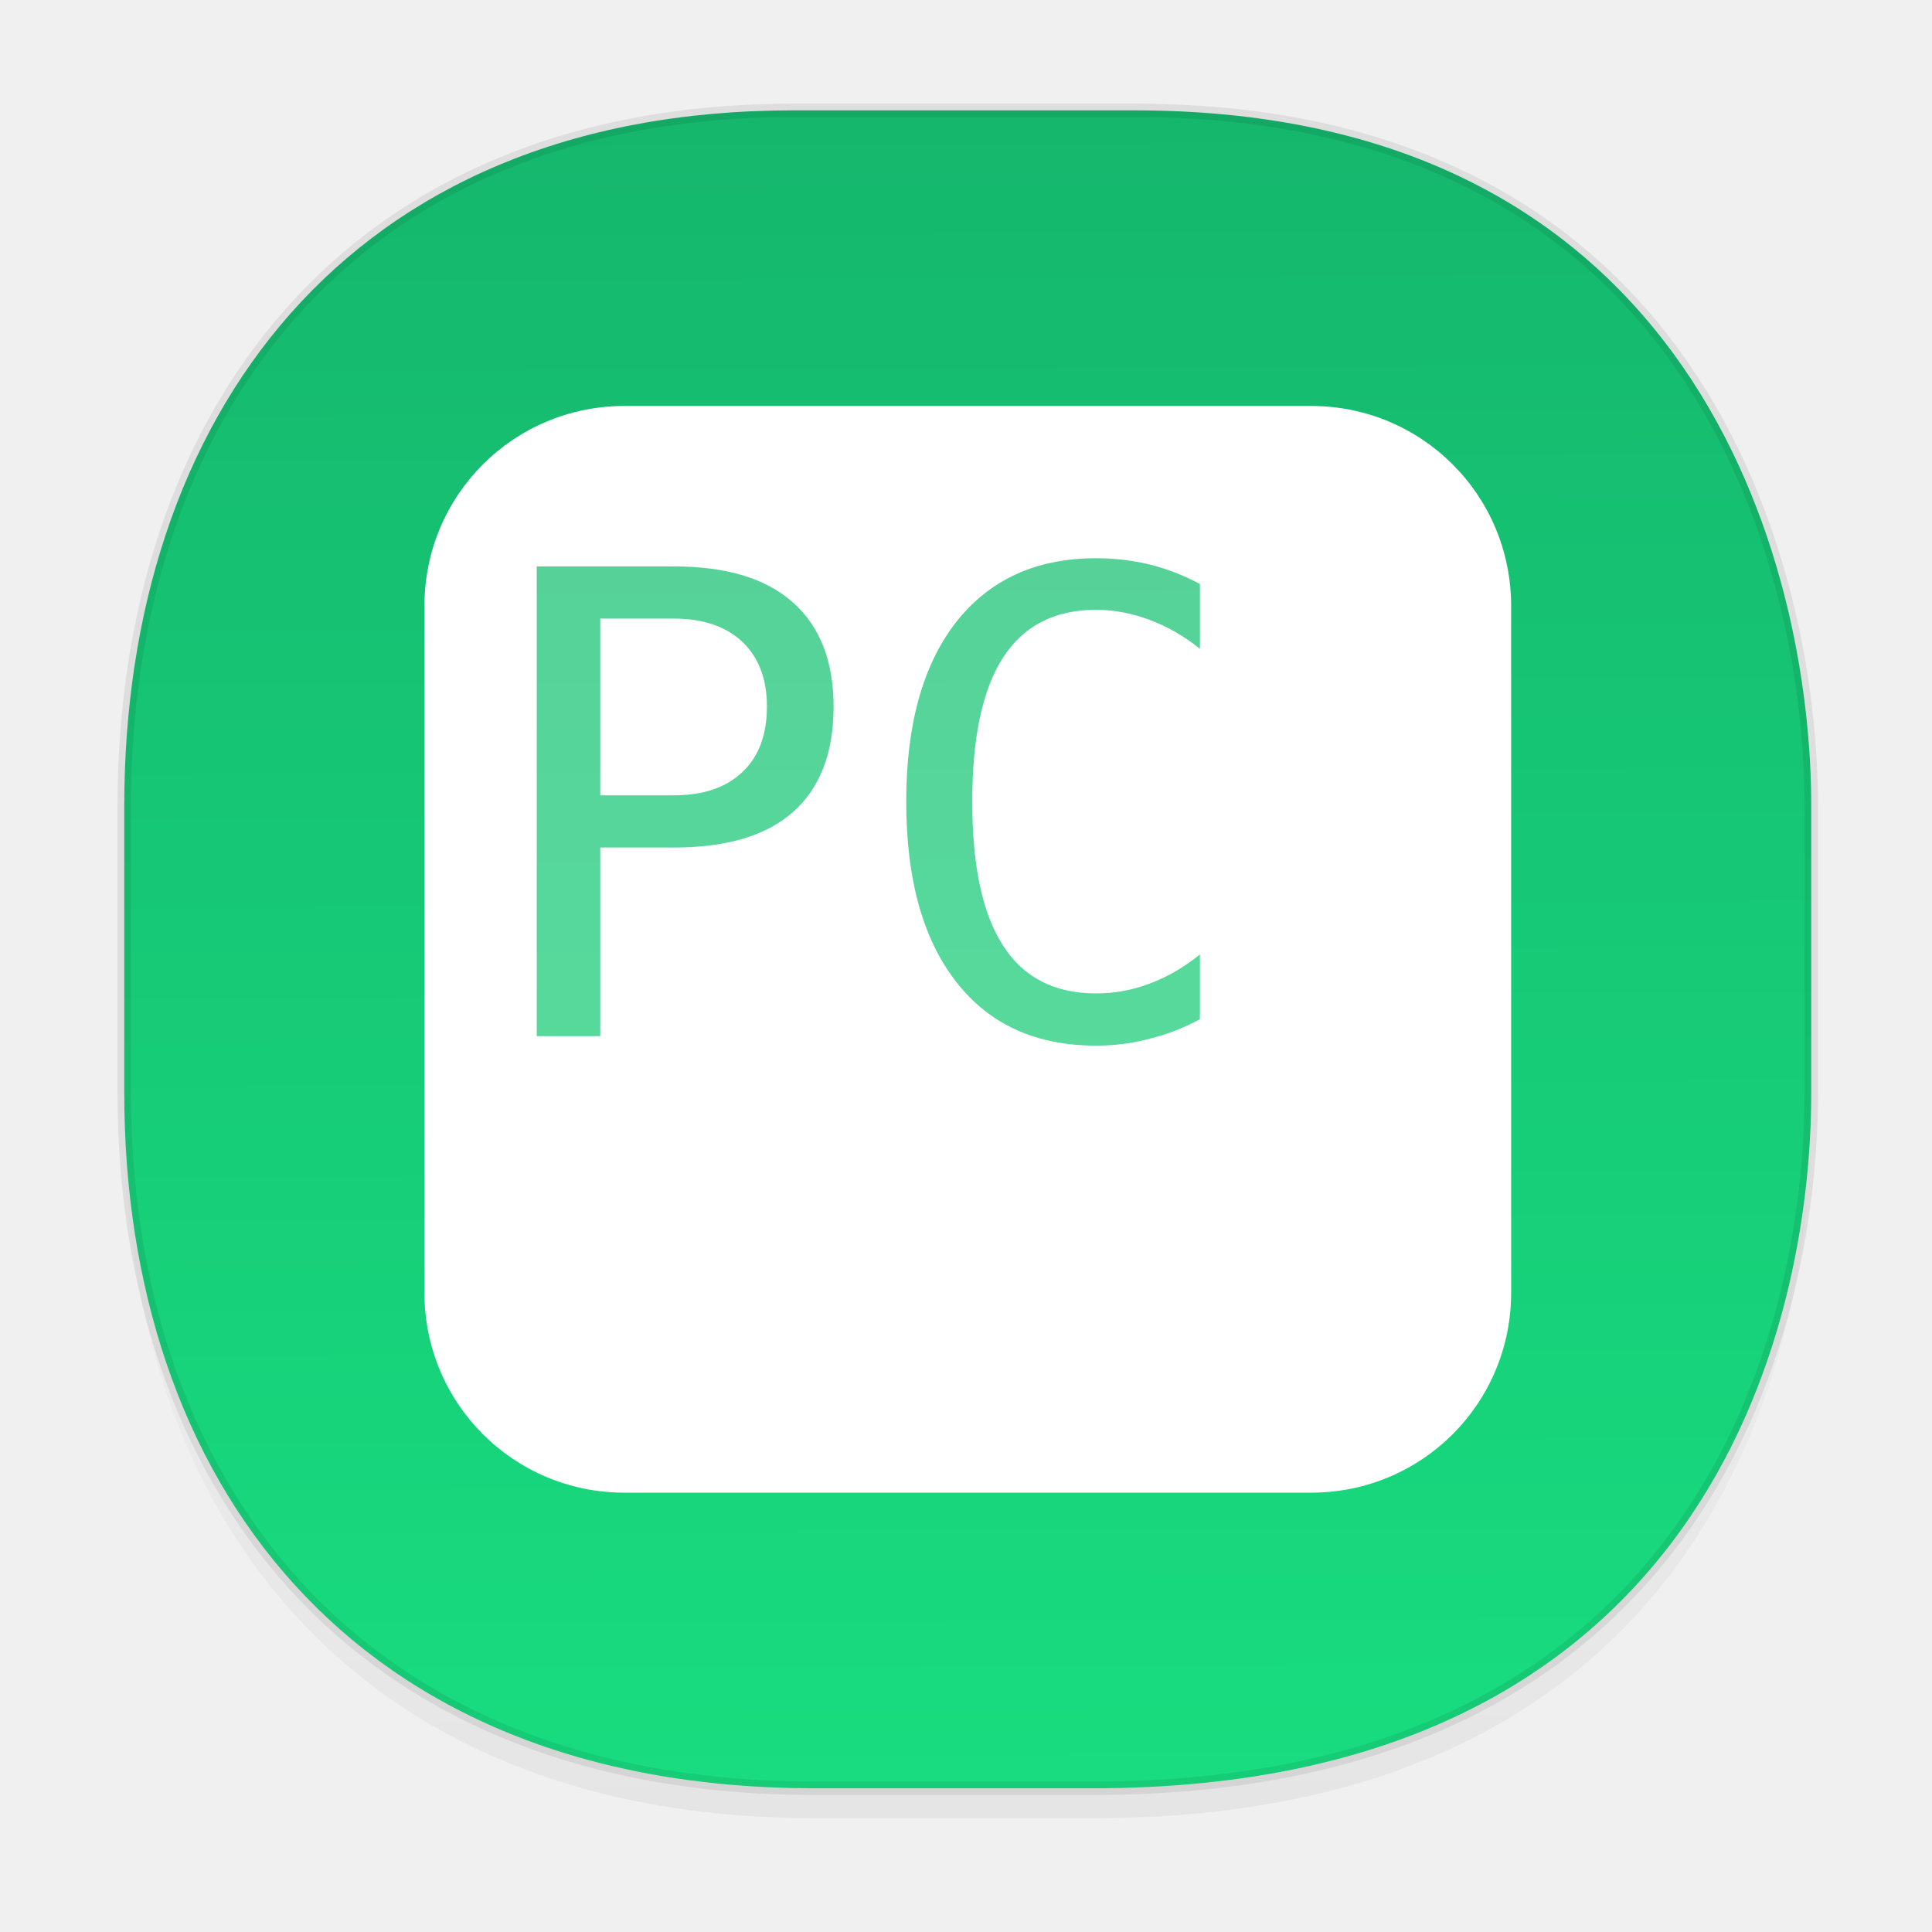
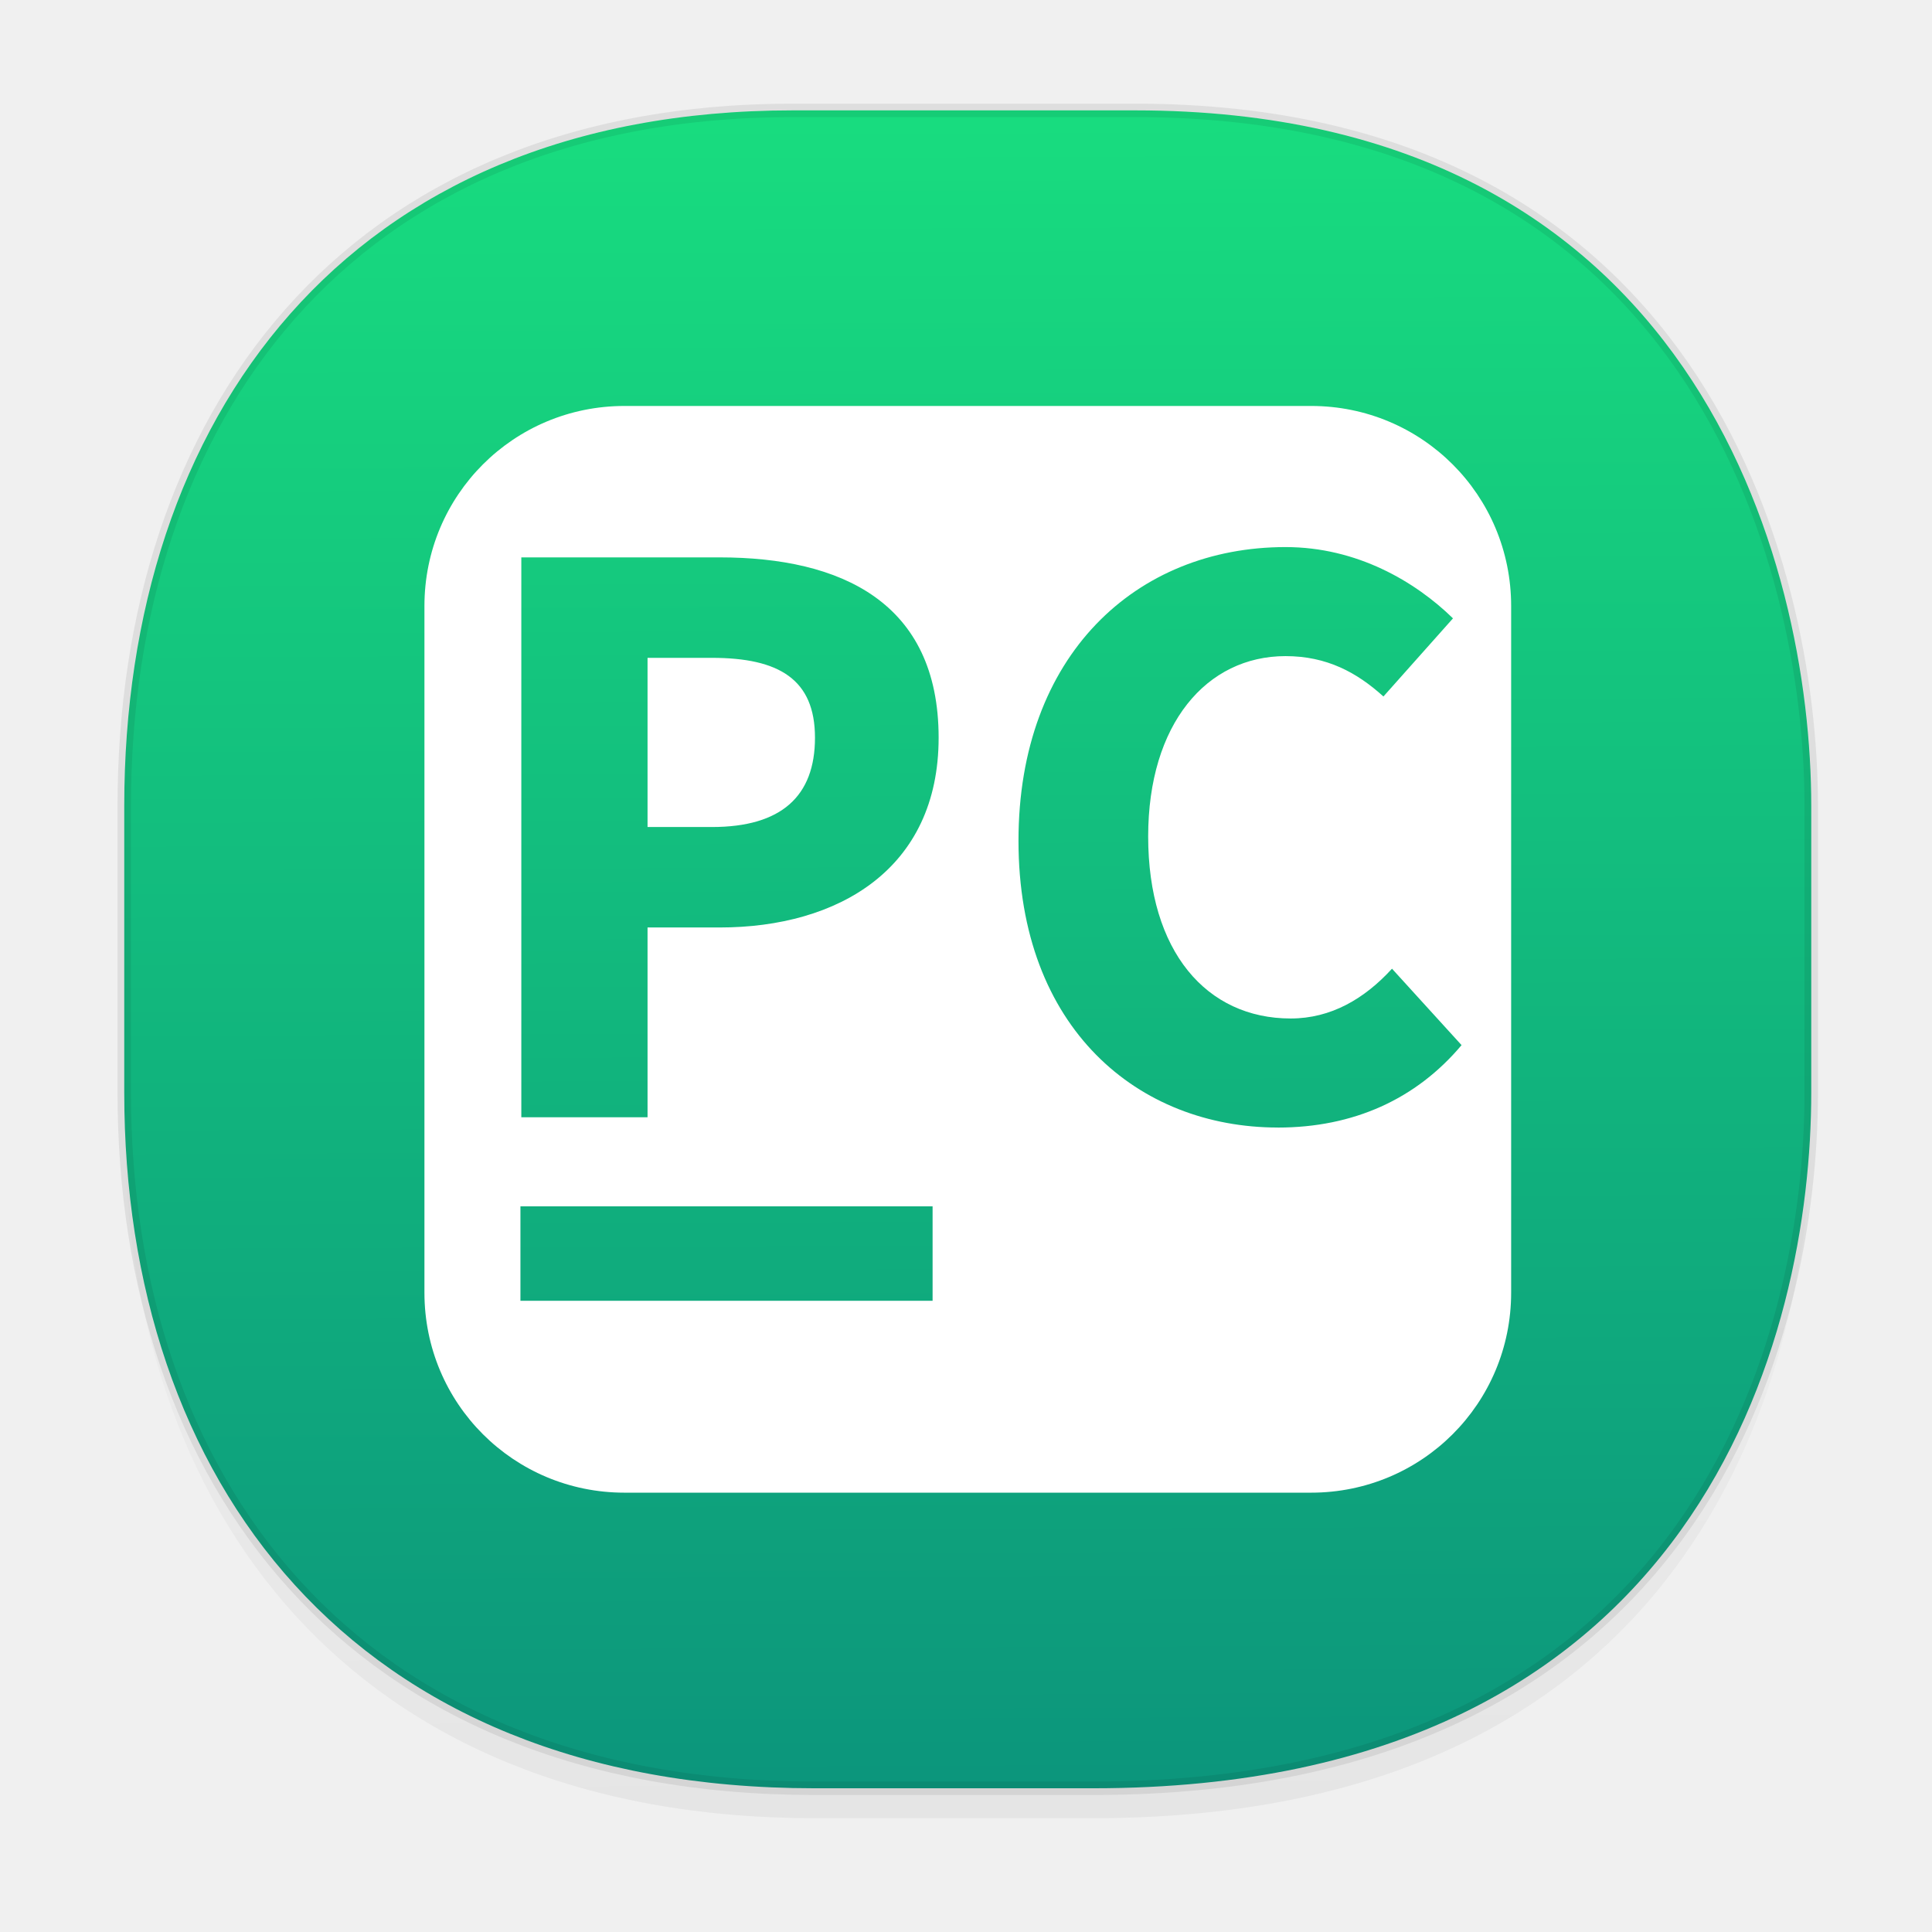
<svg xmlns="http://www.w3.org/2000/svg" xmlns:xlink="http://www.w3.org/1999/xlink" width="48" height="48" version="1.1" id="svg38">
  <defs id="defs22">
    <linearGradient id="linearGradient1203">
-       <stop style="stop-color:#15b76d;stop-opacity:1" offset="0" id="stop1199" />
-       <stop style="stop-color:#18dc7f;stop-opacity:1" offset="1" id="stop1201" />
+       <stop style="stop-color:#18dc7f;stop-opacity:1" offset="0" id="stop1199" />
+       <stop style="stop-color:#0c967c;stop-opacity:1" offset="1" id="stop1201" />
    </linearGradient>
    <linearGradient id="linearGradient4488">
      <stop id="stop4490" style="stop-color:#000000;stop-opacity:0.047" offset="0" />
      <stop id="stop4492" style="stop-color:#000000;stop-opacity:0" offset="1" />
    </linearGradient>
    <linearGradient id="linearGradient4154">
      <stop offset="0" style="stop-color:#000000;stop-opacity:1" id="stop2" />
      <stop offset="1" style="stop-color:#000000;stop-opacity:0" id="stop4" />
    </linearGradient>
    <linearGradient id="linearGradient4192">
      <stop style="stop-color:#272b2d;stop-opacity:1" offset="0" id="stop7" />
      <stop style="stop-color:#33393e;stop-opacity:1" offset="1" id="stop9" />
    </linearGradient>
    <linearGradient id="linearGradient4140">
      <stop style="stop-color:#279646;stop-opacity:1" offset="0" id="stop12" />
      <stop style="stop-color:#76ff68;stop-opacity:1" offset="1" id="stop14" />
    </linearGradient>
    <linearGradient xlink:href="#linearGradient4140" id="linearGradient4146" x1="24.705" y1="43.939" x2="25.061" y2="4.405" gradientUnits="userSpaceOnUse" gradientTransform="translate(-51.05085)" />
    <linearGradient xlink:href="#linearGradient4192" id="linearGradient4166" x1="31" y1="34" x2="31" y2="24" gradientUnits="userSpaceOnUse" />
    <linearGradient xlink:href="#linearGradient4192" id="linearGradient4168" x1="18" y1="34" x2="18" y2="24" gradientUnits="userSpaceOnUse" />
    <linearGradient xlink:href="#linearGradient4154" id="linearGradient4182" x1="13" y1="24" x2="30" y2="41" gradientUnits="userSpaceOnUse" />
    <linearGradient xlink:href="#linearGradient4154" id="linearGradient4190" x1="29" y1="26" x2="36" y2="33" gradientUnits="userSpaceOnUse" />
    <style id="style4511">.cls-1{fill:#8e8e8e;}.cls-2{fill:none;stroke:#8e8e8e;stroke-linecap:square;stroke-miterlimit:10;}</style>
    <linearGradient gradientUnits="userSpaceOnUse" x2="13" y2="4" x1="43" y1="40" id="a">
      <stop id="stop2-36753" stop-color="#f27935" />
      <stop id="stop4-562" stop-color="#f2784b" offset="1" />
    </linearGradient>
    <linearGradient gradientUnits="userSpaceOnUse" x2="38" y2="41" x1="24.13" y1="27.13" id="b">
      <stop id="stop7-912" stop-color="#292c2f" />
      <stop id="stop9-70" stop-opacity="0" offset="1" />
    </linearGradient>
    <linearGradient id="a-36753" y1="527.8" y2="504.8" gradientUnits="userSpaceOnUse" x2="0" gradientTransform="translate(-384.57 504.56)">
      <stop stop-color="#ffffff" id="stop2-56" />
      <stop offset="1" stop-color="#ffffff" stop-opacity="0" id="stop4-29" />
    </linearGradient>
    <linearGradient id="b-1" y1="4" x1="8" y2="18" gradientUnits="userSpaceOnUse" x2="22" gradientTransform="translate(-3.050848,1008.631)">
      <stop stop-color="#292c2f" id="stop7-27" />
      <stop offset="1" stop-opacity="0" id="stop9-0" />
    </linearGradient>
    <linearGradient id="c" y1="520.8" y2="503.8" gradientUnits="userSpaceOnUse" x2="0" gradientTransform="translate(-384.57 504.56)">
      <stop stop-color="#197cf1" id="stop12-936" />
      <stop offset="1" stop-color="#20bcfa" id="stop14-06" />
    </linearGradient>
    <linearGradient id="d" y1="1050.34" y2="1038.36" gradientUnits="userSpaceOnUse" x2="0" gradientTransform="matrix(-2.83522 0 0 2.83875 47.655-1933.28)">
      <stop stop-color="#c61423" id="stop17" />
      <stop offset="1" stop-color="#dc2b41" id="stop19" />
    </linearGradient>
    <linearGradient id="e" y1="543.8" y2="503.8" gradientUnits="userSpaceOnUse" x2="0" gradientTransform="matrix(1.125 0 0 1-435.64 504.56)">
      <stop stop-color="#1d1e1e" id="stop22" />
      <stop offset="1" stop-color="#44484c" id="stop24" />
    </linearGradient>
    <linearGradient gradientTransform="translate(8,-1)" x2="28.614" gradientUnits="userSpaceOnUse" y2="24.614" x1="8" y1="4" id="b-3">
      <stop id="stop7-6" stop-color="#292c2f" />
      <stop id="stop9-7" stop-opacity="0" offset="1" />
    </linearGradient>
    <linearGradient id="d-5" y1="1050.34" y2="1038.36" gradientUnits="userSpaceOnUse" x2="0" gradientTransform="matrix(-2.83522,0,0,2.83875,-0.430476,-1931.599)">
      <stop stop-color="#c61423" id="stop17-3" />
      <stop offset="1" stop-color="#dc2b41" id="stop19-5" />
    </linearGradient>
    <linearGradient id="d-2" y1="1050.34" y2="1038.36" gradientUnits="userSpaceOnUse" x2="0" gradientTransform="matrix(-1.087984,0,0,1.089339,-14.25708,-100.3922)">
      <stop stop-color="#c61423" id="stop17-9" />
      <stop offset="1" stop-color="#dc2b41" id="stop19-1" />
    </linearGradient>
    <linearGradient id="c-29" y1="523.8" x1="403.57" y2="536.8" x2="416.57" gradientUnits="userSpaceOnUse" gradientTransform="translate(-335.6547,-499.8)">
      <stop stop-color="#292c2f" id="stop2-1" />
      <stop offset="1" stop-opacity="0" id="stop4-2" />
    </linearGradient>
    <linearGradient xlink:href="#b-2" id="linearGradient4189" x1="14.369" y1="22.522" x2="26.522" y2="22.522" gradientUnits="userSpaceOnUse" />
    <linearGradient x1="428.816" gradientTransform="translate(-384.57,-499.8)" gradientUnits="userSpaceOnUse" x2="388.865" y2="499.679" y1="547.634" id="a-8">
      <stop stop-color="#2a2c2f" id="stop8" />
      <stop stop-color="#536161" offset="1" id="stop10" />
    </linearGradient>
    <linearGradient x1="36" gradientUnits="userSpaceOnUse" x2="14" y2="12" y1="44" id="b-2">
      <stop style="stop-color:#bfc9c9;stop-opacity:1" stop-color="#536161" id="stop13" />
      <stop style="stop-color:#fbfbfb;stop-opacity:1" stop-color="#f4f5f5" offset="1" id="stop15" />
    </linearGradient>
    <linearGradient xlink:href="#a-8" id="linearGradient4424" x1="25" y1="44" x2="25" y2="4" gradientUnits="userSpaceOnUse" gradientTransform="translate(48.91525)" />
    <linearGradient xlink:href="#b-2" id="linearGradient4428" gradientUnits="userSpaceOnUse" x1="31.586" y1="36.345" x2="1.203" y2="6.723" />
    <style id="style4511-26">.cls-1{fill:#8e8e8e;}.cls-2{fill:none;stroke:#8e8e8e;stroke-linecap:square;stroke-miterlimit:10;}</style>
    <linearGradient id="linearGradient3235">
      <stop id="stop3237" offset="0" style="stop-color:#fce94f;stop-opacity:1" />
      <stop style="stop-color:#fce94f;stop-opacity:1" offset="0.5" id="stop3239" />
      <stop id="stop3241" offset="0.75" style="stop-color:#edd400;stop-opacity:1" />
      <stop id="stop3243" offset="1" style="stop-color:#c4a000;stop-opacity:1" />
    </linearGradient>
    <linearGradient id="linearGradient19744">
      <stop id="stop19746" offset="0" style="stop-color:#ffffff;stop-opacity:1;" />
      <stop style="stop-color:#edd400;stop-opacity:1" offset="0.749" id="stop19748" />
      <stop id="stop19750" offset="1" style="stop-color:#ffffff;stop-opacity:1;" />
    </linearGradient>
    <linearGradient id="linearGradient14664">
      <stop style="stop-color:#ffffff;stop-opacity:1;" offset="0" id="stop14666" />
      <stop style="stop-color:#eeeeec;stop-opacity:1" offset="1" id="stop14668" />
    </linearGradient>
    <linearGradient id="linearGradient12294">
      <stop id="stop12296" offset="0" style="stop-color:#fef8c4;stop-opacity:1" />
      <stop id="stop12298" offset="1" style="stop-color:#edd400;stop-opacity:1" />
    </linearGradient>
    <linearGradient id="linearGradient8285">
      <stop style="stop-color:#ff6c6c;stop-opacity:1;" offset="0" id="stop8287" />
      <stop style="stop-color:#cc0000;stop-opacity:1;" offset="1" id="stop8289" />
    </linearGradient>
    <linearGradient id="linearGradient3570">
      <stop style="stop-color:#ffffff;stop-opacity:1;" offset="0" id="stop3572" />
      <stop style="stop-color:#fce94f;stop-opacity:1;" offset="1" id="stop3574" />
    </linearGradient>
    <linearGradient id="linearGradient2188">
      <stop style="stop-color:#c4a000;stop-opacity:1" offset="0" id="stop2190" />
      <stop id="stop3626" offset="0.206" style="stop-color:#edd400;stop-opacity:1" />
      <stop id="stop2848" offset="0.5" style="stop-color:#fce94f;stop-opacity:1" />
      <stop style="stop-color:#edd400;stop-opacity:1" offset="0.75" id="stop2850" />
      <stop style="stop-color:#c4a000;stop-opacity:1" offset="1" id="stop2192" />
    </linearGradient>
    <linearGradient x2="11.786" gradientUnits="userSpaceOnUse" y2="11.998" x1="34.5" y1="32.998" id="a-70">
      <stop id="stop2-3675" stop-color="#dd1627" />
      <stop id="stop4-35" stop-color="#df3e52" offset="1" />
    </linearGradient>
    <linearGradient gradientTransform="translate(-52)" gradientUnits="userSpaceOnUse" x2="73.03" y2="35.663" x1="46.23" y1="10.38" id="b-367">
      <stop id="stop7-5" stop-opacity=".731" stop-color="#f8bac0" />
      <stop id="stop9-3" stop-opacity="0" stop-color="#f8bac0" offset="1" />
    </linearGradient>
    <path d="m.735 43.06l23.265-42.35 23.09 42.31c0 0-2.212-.155-5.272-.291-2.851-.127-1.794.114-8.278-1.089-4.911-.91-8.522-2.865-15.253-2.727-7.453.153-17.549 4.149-17.549 4.149" id="c-62" />
    <linearGradient id="a-367535" y1="543.8" y2="503.8" x2="0" gradientUnits="userSpaceOnUse" gradientTransform="matrix(1.125 0 0 1-51.07 0)">
      <stop stop-color="#2a2c2f" id="stop2-62" />
      <stop offset="1" stop-color="#424649" id="stop4-91" />
    </linearGradient>
    <linearGradient id="b-27" y1="540.92" y2="522.55" x2="0" gradientUnits="userSpaceOnUse" gradientTransform="matrix(1 0 0 1.14286 0-77.4)">
      <stop stop-color="#197cf1" id="stop7-0" />
      <stop offset="1" stop-color="#05a0eb" id="stop9-93" />
    </linearGradient>
    <linearGradient id="c-6" y1="542.8" y2="533.8" gradientUnits="userSpaceOnUse" x2="0" gradientTransform="translate(0-28)">
      <stop stop-color="#bcb4a1" id="stop12-93" />
      <stop offset="1" stop-color="#c5bfad" id="stop14-6" />
    </linearGradient>
    <linearGradient id="d-06" y1="540.8" y2="531.8" gradientUnits="userSpaceOnUse" x2="0">
      <stop stop-color="#1e1f21" id="stop17-2" />
      <stop offset="1" stop-color="#242628" id="stop19-61" />
    </linearGradient>
    <linearGradient xlink:href="#d-06" id="e-8" y1="528.8" y2="519.8" gradientUnits="userSpaceOnUse" x2="0" />
    <linearGradient id="f" y1="20" x1="32" y2="30" x2="42" gradientUnits="userSpaceOnUse">
      <stop stop-color="#383e51" id="stop23" />
      <stop offset="1" stop-color="#655c6f" stop-opacity="0" id="stop25" />
    </linearGradient>
    <linearGradient xlink:href="#f" id="g" y1="531.8" x1="404.57" y2="543.8" x2="416.57" gradientUnits="userSpaceOnUse" gradientTransform="translate(-384.57-499.8)" />
    <linearGradient xlink:href="#f" id="h" y1="531.8" x1="404.57" y2="543.8" gradientUnits="userSpaceOnUse" x2="416.57" gradientTransform="translate(0-12)" />
    <linearGradient xlink:href="#f" id="i" y1="531.8" x1="404.57" y2="543.8" gradientUnits="userSpaceOnUse" x2="416.57" gradientTransform="translate(-12-12)" />
    <linearGradient xlink:href="#f" id="j" y1="531.8" x1="404.57" y2="543.8" gradientUnits="userSpaceOnUse" x2="416.57" gradientTransform="translate(-12)" />
    <style id="style4511-9">.cls-1{fill:#8e8e8e;}.cls-2{fill:none;stroke:#8e8e8e;stroke-linecap:square;stroke-miterlimit:10;}</style>
    <path d="m.735 43.06l23.265-42.35 23.09 42.31c0 0-2.212-.155-5.272-.291-2.851-.127-1.794.114-8.278-1.089-4.911-.91-8.522-2.865-15.253-2.727-7.453.153-17.549 4.149-17.549 4.149" id="c-09" />
    <linearGradient id="linearGradient4222">
      <stop offset="0" style="stop-color:#0166d0;stop-opacity:1" id="stop2-35" />
      <stop offset="1" style="stop-color:#51a6ff;stop-opacity:1" id="stop4-62" />
    </linearGradient>
    <linearGradient id="linearGradient4198">
      <stop style="stop-color:#208dff;stop-opacity:1" offset="0" id="stop7-9" />
      <stop style="stop-color:#51a6ff;stop-opacity:1" offset="1" id="stop9-1" />
    </linearGradient>
    <linearGradient xlink:href="#linearGradient4222" id="linearGradient4204" x1="402.571" y1="543.798" x2="402.571" y2="519.798" gradientUnits="userSpaceOnUse" gradientTransform="matrix(0.7813559,0,0,0.7813559,-346.9312,-382.9337)" />
    <linearGradient xlink:href="#linearGradient4198" id="linearGradient4212" x1="414.571" y1="543.798" x2="414.571" y2="519.798" gradientUnits="userSpaceOnUse" gradientTransform="matrix(0.7813559,0,0,0.7813559,-346.9312,-382.9337)" />
    <linearGradient xlink:href="#linearGradient4198" id="linearGradient4220" x1="24" y1="35" x2="24" y2="4" gradientUnits="userSpaceOnUse" gradientTransform="matrix(1,0,0,0.9992445,384.5714,499.8244)" />
    <linearGradient xlink:href="#linearGradient4227" id="linearGradient4244" x1="12" y1="21" x2="29" y2="38" gradientUnits="userSpaceOnUse" />
    <linearGradient id="linearGradient4227">
      <stop offset="0" style="stop-color:#292c2f;stop-opacity:1" id="stop16" />
      <stop offset="1" style="stop-color:#000000;stop-opacity:0;" id="stop18" />
    </linearGradient>
    <linearGradient id="linearGradient4454">
      <stop id="stop7-36" offset="0" style="stop-color:#d21e1e;stop-opacity:1" />
      <stop id="stop9-75" offset="1" style="stop-color:#e05e4c;stop-opacity:1" />
    </linearGradient>
    <linearGradient gradientTransform="translate(-384.57,-499.8)" gradientUnits="userSpaceOnUse" y2="525.725" x2="391.89" y1="544.092" x1="403.421" id="linearGradient4213" xlink:href="#linearGradient4454" />
    <linearGradient id="linearGradient4472">
      <stop id="stop13-1" offset="0" style="stop-color:#ffa92d;stop-opacity:1" />
      <stop id="stop15-2" offset="1" style="stop-color:#ffc169;stop-opacity:1" />
    </linearGradient>
    <linearGradient gradientTransform="translate(-384.57,-499.8)" gradientUnits="userSpaceOnUse" y2="505.319" x2="391.154" y1="523.203" x1="401.296" id="linearGradient4235" xlink:href="#linearGradient4472" />
    <linearGradient id="linearGradient4422-8">
      <stop id="stop19-3" offset="0" style="stop-color:#377d50;stop-opacity:1" />
      <stop id="stop21" offset="1" style="stop-color:#54d883;stop-opacity:1" />
    </linearGradient>
    <linearGradient gradientTransform="translate(-384.57,-499.8)" gradientUnits="userSpaceOnUse" y2="503.798" x2="413.779" y1="523.798" x1="424.602" id="linearGradient4257" xlink:href="#linearGradient4422-8" />
    <linearGradient id="linearGradient4438">
      <stop id="stop25-6" offset="0" style="stop-color:#375a7d;stop-opacity:1" />
      <stop id="stop27" offset="1" style="stop-color:#54a3d8;stop-opacity:1" />
    </linearGradient>
    <linearGradient gradientTransform="translate(-384.57,-499.8)" gradientUnits="userSpaceOnUse" y2="525.748" x2="412.118" y1="543.488" x1="420.884" id="linearGradient4279" xlink:href="#linearGradient4438" />
    <linearGradient gradientTransform="translate(0.00142264,-0.00198746)" gradientUnits="userSpaceOnUse" y2="44" x2="44" y1="4" x1="4" id="linearGradient4220-3" xlink:href="#linearGradient4154" />
    <linearGradient id="a-2" y1="4" x1="24" y2="44" x2="4" gradientUnits="userSpaceOnUse">
      <stop stop-color="#197cf1" id="stop2-367" />
      <stop offset="1" stop-color="#20bcfa" id="stop4-5" />
    </linearGradient>
    <linearGradient id="b-7" y1="44" x1="44" y2="4" x2="24" gradientUnits="userSpaceOnUse">
      <stop stop-color="#c61423" id="stop7-3" />
      <stop offset="1" stop-color="#dc2b41" id="stop9-56" />
    </linearGradient>
    <linearGradient id="c-0" x1="44" x2="4" gradientUnits="userSpaceOnUse">
      <stop stop-color="#42a603" id="stop12-06" />
      <stop offset="1" stop-color="#78da06" id="stop14-26" />
    </linearGradient>
    <linearGradient id="d-1" y1="522.8" y2="538.8" x1="400.57" gradientUnits="userSpaceOnUse" x2="416.57">
      <stop stop-color="#292c2f" id="stop17-8" />
      <stop offset="1" stop-opacity="0" id="stop19-29" />
    </linearGradient>
    <linearGradient gradientTransform="matrix(.70711.70711-.70711.70711 105.4-635.69)" x2="378.58" gradientUnits="userSpaceOnUse" y2="523.86" x1="430.51" y1="522.99" id="b-3-7">
      <stop id="stop7-67" stop-color="#fcfcfc" />
      <stop id="stop9-53" stop-color="#e9eaeb" offset="1" />
    </linearGradient>
    <linearGradient gradientTransform="translate(45.719-.92)" x2="3.614" gradientUnits="userSpaceOnUse" y2="49.804" x1="-28.649" y1="19.869" id="c-5">
      <stop id="stop12-6" />
      <stop id="stop14-2" stop-opacity="0" offset="1" />
    </linearGradient>
    <linearGradient gradientTransform="matrix(.70711.70711-.70711.70711 105.48-635.28)" x2="402.03" gradientUnits="userSpaceOnUse" y2="523.7" x1="388.34" y1="522.18" id="d-9">
      <stop id="stop17-1" stop-color="#ffffff" />
      <stop id="stop19-2" stop-color="#eff0f1" offset="1" />
    </linearGradient>
    <linearGradient gradientTransform="matrix(.70711.70711-.70711.70711 105.48-635.28)" x2="425.86" gradientUnits="userSpaceOnUse" y2="527.34" x1="422.48" y1="527.21" id="e-792">
      <stop id="stop22-9" stop-color="#f9f9f9" />
      <stop id="stop24-20" stop-color="#f6f6f6" offset="1" />
    </linearGradient>
    <linearGradient gradientUnits="userSpaceOnUse" x2="23.912" y2="24.326" x1="9.642" y1="8.627" id="f-02">
      <stop id="stop27-1" stop-color="#491309" />
      <stop id="stop29" stop-color="#b6642d" offset="1" />
    </linearGradient>
    <linearGradient gradientUnits="userSpaceOnUse" x2="33.609" y2="34.953" x1="32.641" y1="33.922" id="h-3">
      <stop id="stop37" stop-color="#cfcfcf" />
      <stop id="stop39" stop-opacity="0" stop-color="#ededed" offset="1" />
    </linearGradient>
    <linearGradient gradientTransform="matrix(.70711.70711-.70711.70711 105.48-635.28)" x2="409.82" gradientUnits="userSpaceOnUse" y2="523.27" x1="385.61" y1="522.24" id="o">
      <stop id="stop62" stop-color="#ffffff" />
      <stop id="stop64" stop-color="#dfe1e3" offset="1" />
    </linearGradient>
    <path d="M25 15A9 9 0 1 1 7 15 9 9 0 1 1 25 15" color="#000000" id="p" />
    <linearGradient xlink:href="#linearGradient4299" id="linearGradient4415" x1="408.571" y1="543.773" x2="408.632" y2="503.67" gradientUnits="userSpaceOnUse" />
    <linearGradient id="linearGradient4227-5">
      <stop offset="0" style="stop-color:#2e3436;stop-opacity:1" id="stop8-7" />
      <stop offset="1" style="stop-color:#555753;stop-opacity:1" id="stop10-0" />
    </linearGradient>
    <linearGradient xlink:href="#linearGradient4227-5" id="linearGradient4437" x1="408.571" y1="535.199" x2="408.571" y2="512.397" gradientUnits="userSpaceOnUse" gradientTransform="matrix(0.9648179,0,0,0.9648179,14.37438,18.4283)" />
    <linearGradient id="linearGradient4299">
      <stop offset="0" style="stop-color:#1064d3;stop-opacity:1" id="stop14-3" />
      <stop offset="1" style="stop-color:#14c6fd;stop-opacity:1" id="stop16-6" />
    </linearGradient>
    <linearGradient xlink:href="#linearGradient4154" id="linearGradient4392" x1="9.077" y1="9.083" x2="42.946" y2="42.953" gradientUnits="userSpaceOnUse" />
    <linearGradient id="linearGradient4258">
      <stop id="stop2-36" offset="0" style="stop-color:#000019;stop-opacity:1" />
      <stop id="stop4-7" offset="1" style="stop-color:#000019;stop-opacity:0.291" />
    </linearGradient>
    <linearGradient id="linearGradient4223">
      <stop id="stop7-6-2" offset="0" style="stop-color:#c6cdd1;stop-opacity:1" />
      <stop id="stop9-7-3" offset="1" style="stop-color:#e0e5e7;stop-opacity:1" />
    </linearGradient>
    <linearGradient id="linearGradient4217">
      <stop id="stop12-5" style="stop-color:#1f93b9;stop-opacity:1" offset="0" />
      <stop id="stop14-5" style="stop-color:#1a5c9b;stop-opacity:1" offset="1" />
    </linearGradient>
    <linearGradient id="linearGradient4191">
      <stop id="stop17-3-7" offset="0" style="stop-color:#dc2b41;stop-opacity:1" />
      <stop id="stop19-5-5" offset="1" style="stop-color:#c61423;stop-opacity:1" />
    </linearGradient>
    <linearGradient gradientTransform="translate(-50.19933,-1.150547)" gradientUnits="userSpaceOnUse" y2="29" x2="24" y1="7" x1="24" id="linearGradient4197" xlink:href="#linearGradient4217" />
    <linearGradient gradientTransform="translate(-50.19933,0.8494534)" gradientUnits="userSpaceOnUse" y2="41" x2="24" y1="30" x1="24" id="linearGradient4207" xlink:href="#linearGradient4191" />
    <linearGradient gradientTransform="translate(-51.19933,0.8494534)" gradientUnits="userSpaceOnUse" y2="41" x2="11" y1="30" x1="11" id="linearGradient4215" xlink:href="#linearGradient4191" />
    <linearGradient gradientTransform="translate(-51.19933,-1.150547)" gradientUnits="userSpaceOnUse" y2="4" x2="29" y1="44" x1="29" id="linearGradient4229" xlink:href="#linearGradient4223" />
    <radialGradient gradientTransform="translate(-51.19933,-1.150547)" gradientUnits="userSpaceOnUse" r="19" fy="24" fx="24" cy="24" cx="24" id="radialGradient4264" xlink:href="#linearGradient4258" />
    <path id="c-2" d="m.735 43.06l23.265-42.35 23.09 42.31c0 0-2.212-.155-5.272-.291-2.851-.127-1.794.114-8.278-1.089-4.911-.91-8.522-2.865-15.253-2.727-7.453.153-17.549 4.149-17.549 4.149" />
    <linearGradient id="linearGradient4214">
      <stop offset="0" style="stop-color:#2f74c8;stop-opacity:1" id="stop41" />
      <stop offset="1" style="stop-color:#4699d7;stop-opacity:1" id="stop43" />
    </linearGradient>
    <linearGradient id="linearGradient4410">
      <stop style="stop-color:#383e51;stop-opacity:1" offset="0" id="stop48" />
      <stop style="stop-color:#655c6f;stop-opacity:0" offset="1" id="stop50" />
    </linearGradient>
    <linearGradient gradientTransform="matrix(0.974359,0,0,0.9621795,-40.3793,-0.5771)" gradientUnits="userSpaceOnUse" y2="4" x2="23.649" y1="43.494" x1="23.649" id="linearGradient10438-5" xlink:href="#linearGradient4214" />
    <linearGradient id="linearGradient10454-6">
      <stop id="stop4727" offset="0" style="stop-color:#f38230;stop-opacity:1" />
      <stop id="stop4729" offset="1" style="stop-color:#fec335;stop-opacity:1" />
    </linearGradient>
    <linearGradient gradientTransform="translate(-41.33689,-1.72838)" gradientUnits="userSpaceOnUse" y2="4" x2="24" y1="44" x1="24" id="linearGradient4286-2" xlink:href="#linearGradient10454-6" />
    <linearGradient gradientUnits="userSpaceOnUse" y2="546.798" x2="419.571" y1="528.798" x1="401.571" id="linearGradient4243-0" xlink:href="#linearGradient4410" gradientTransform="translate(-425.9083,-501.5264)" />
    <linearGradient y2="546.798" x2="419.571" y1="528.798" x1="401.571" gradientTransform="translate(-431.4083,-516.8264)" gradientUnits="userSpaceOnUse" id="linearGradient4355-6" xlink:href="#linearGradient4410" />
    <linearGradient xlink:href="#linearGradient4300-8-4" id="linearGradient4309" x1="31" y1="44" x2="9.638" y2="7" gradientUnits="userSpaceOnUse" gradientTransform="matrix(0.7530483,0,0,0.7530483,-49.25148,5.099812)" />
    <linearGradient id="linearGradient4903">
      <stop offset="0" style="stop-color:#eef1f2;stop-opacity:1" id="stop3" />
      <stop offset="1" style="stop-color:#f9fafb;stop-opacity:1" id="stop5" />
    </linearGradient>
    <linearGradient id="linearGradient4303">
      <stop style="stop-color:#197cf1;stop-opacity:1" offset="0" id="stop8-3" />
      <stop style="stop-color:#21c9fb;stop-opacity:1" offset="1" id="stop10-6" />
    </linearGradient>
    <linearGradient xlink:href="#linearGradient4303" id="linearGradient4498" x1="414.635" y1="531.769" x2="409.79" y2="523.379" gradientUnits="userSpaceOnUse" gradientTransform="matrix(0.7530483,0,0,0.7530483,-281.014,-371.2722)" />
    <linearGradient xlink:href="#linearGradient4903" id="linearGradient4506" x1="413.504" y1="537.256" x2="405.396" y2="519.755" gradientUnits="userSpaceOnUse" gradientTransform="matrix(0.7530483,0,0,0.7530483,-338.8523,-371.2722)" />
    <linearGradient xlink:href="#linearGradient4227" id="linearGradient4518" x1="423.571" y1="527.798" x2="423.571" y2="544.668" gradientUnits="userSpaceOnUse" gradientTransform="matrix(0.5324855,-0.5324855,0.5324855,0.5324855,-522.904,-29.33845)" />
    <linearGradient id="linearGradient4300-8-4">
      <stop style="stop-color:#f27935;stop-opacity:1" offset="0" id="stop21-3" />
      <stop style="stop-color:#f2784b;stop-opacity:1" offset="1" id="stop23-7" />
    </linearGradient>
    <linearGradient gradientTransform="matrix(0.3242038,0,0,0.3242038,387.5845,502.8567)" xlink:href="#linearGradient3347" id="linearGradient3359" x1="-23.688" y1="-24.028" x2="146.725" y2="140.728" gradientUnits="userSpaceOnUse" />
    <linearGradient id="linearGradient3347">
      <stop style="stop-color:#006680;stop-opacity:1;" offset="0" id="stop3-3" />
      <stop offset=".252" style="stop-color:#80b3ff;stop-opacity:1" id="stop5-6" />
      <stop style="stop-color:#0066ff;stop-opacity:1" offset=".459" id="stop7-7" />
      <stop offset=".899" style="stop-color:#002255;stop-opacity:1" id="stop9-5" />
      <stop style="stop-color:#006680;stop-opacity:0;" offset="1" id="stop11" />
    </linearGradient>
    <linearGradient gradientTransform="matrix(0.3242038,0,0,0.3242038,387.5845,502.8567)" xlink:href="#linearGradient3360" id="linearGradient3366" x1="-1.414" y1="88.048" x2="154.149" y2="89.816" gradientUnits="userSpaceOnUse" />
    <linearGradient id="linearGradient3360">
      <stop style="stop-color:#ffcc00;stop-opacity:1;" offset="0" id="stop15-35" />
      <stop offset=".245" style="stop-color:#ffff00;stop-opacity:1" id="stop17-6" />
      <stop offset=".586" style="stop-color:#ff0000;stop-opacity:1" id="stop19-291" />
      <stop style="stop-color:#ffcc00;stop-opacity:0;" offset="1" id="stop21-2" />
    </linearGradient>
    <linearGradient gradientUnits="userSpaceOnUse" x2="44" y2="24" x1="26.425" y1="37.11" id="a-7">
      <stop id="stop2-0" stop-color="#2980b9" />
      <stop id="stop4-9" stop-color="#1d99f3" offset="1" />
    </linearGradient>
    <linearGradient gradientUnits="userSpaceOnUse" x2="24.539" y2="10.624" x1="25.869" y1="39.24" id="b-36" xlink:href="#a-7" />
    <linearGradient gradientUnits="userSpaceOnUse" x2="37.922" y2="39.34" x1="8.84" y1="9.386" id="c-06">
      <stop id="stop8-2" stop-color="#faf8f8" />
      <stop id="stop10-61" stop-color="#bfd2d2" offset="1" />
    </linearGradient>
    <linearGradient gradientUnits="userSpaceOnUse" x2="24.839" y2="17.991" x1="27.04" y1="16.621" id="d-8">
      <stop id="stop13-7" stop-color="#fcfcfc" />
      <stop id="stop15-3" stop-color="#c7c7c7" offset="1" />
    </linearGradient>
    <linearGradient gradientUnits="userSpaceOnUse" x2="35.973" y2="31" x1="31.537" y1="27.6" id="e-9">
      <stop id="stop18-2" />
      <stop id="stop20" stop-opacity="0" offset="1" />
    </linearGradient>
    <linearGradient gradientTransform="translate(-10 5)" gradientUnits="userSpaceOnUse" x2="37" y2="30" x1="26" y1="19" id="f-0" xlink:href="#e-9" />
    <linearGradient gradientUnits="userSpaceOnUse" x2="19.574" y2="22.495" x1="3.783" y1="23.644" id="g-5">
      <stop id="stop24-2" stop-color="#2980b9" />
      <stop id="stop26" stop-color="#34495e" offset="1" />
    </linearGradient>
    <style id="style4552">.cls-1{fill:#8e8e8e;}.cls-2{fill:none;stroke:#8e8e8e;stroke-linecap:square;stroke-miterlimit:10;}</style>
    <linearGradient gradientTransform="matrix(0.6565635,0,0,0.6565635,61.5459,14.22887)" gradientUnits="userSpaceOnUse" x2="24.839" y2="17.991" x1="27.04" y1="16.621" id="d-6">
      <stop id="stop4583-7" stop-color="#fcfcfc" />
      <stop id="stop4585-5" stop-color="#c7c7c7" offset="1" />
    </linearGradient>
    <linearGradient gradientTransform="matrix(0.6565635,0,0,0.6565635,61.5459,14.22887)" gradientUnits="userSpaceOnUse" x2="24.539" y2="10.624" x1="25.869" y1="39.24" id="b-3-3" xlink:href="#a-7" />
    <linearGradient id="a-3" y1="543.8" y2="512.8" x2="0" gradientUnits="userSpaceOnUse">
      <stop stop-color="#cea476" id="stop2-6" />
      <stop offset="1" stop-color="#dab58b" id="stop4-75" />
    </linearGradient>
    <linearGradient id="b-35" y1="512.8" y2="503.8" x2="0" gradientUnits="userSpaceOnUse">
      <stop stop-color="#ebc69a" id="stop7-62" />
      <stop offset="1" stop-color="#f4e0c8" stop-opacity="0" id="stop9-9" />
    </linearGradient>
    <linearGradient xlink:href="#b-35" id="c-1" y1="512.8" y2="503.8" gradientUnits="userSpaceOnUse" x2="0" gradientTransform="translate(0-1025.6)" />
    <linearGradient xlink:href="#a-3" id="d-2-9" y1="512.8" y2="503.8" x2="0" gradientUnits="userSpaceOnUse" />
    <linearGradient id="e-7" y1="516.8" x1="399.57" y2="534.8" x2="417.57" gradientUnits="userSpaceOnUse">
      <stop stop-color="#292c2f" id="stop14-0" />
      <stop offset="1" stop-opacity="0" id="stop16-9" />
    </linearGradient>
    <linearGradient id="a-36" y1="543.8" y2="503.8" x2="0" gradientUnits="userSpaceOnUse">
      <stop stop-color="#2a2c2f" id="stop2-7" />
      <stop offset="1" stop-color="#424649" id="stop4-53" />
    </linearGradient>
    <linearGradient id="b-5" y1="532.8" y2="506.8" x2="0" gradientUnits="userSpaceOnUse">
      <stop stop-color="#989a9b" id="stop7-629" />
      <stop offset="1" stop-color="#f6f6f7" id="stop9-12" />
    </linearGradient>
    <linearGradient id="c-7" y1="522.8" x1="403.57" y2="534.8" x2="413.26" gradientUnits="userSpaceOnUse">
      <stop stop-color="#020303" id="stop12-0" />
      <stop offset="1" stop-color="#424649" stop-opacity="0" id="stop14-9" />
    </linearGradient>
    <linearGradient xlink:href="#c-7" id="d-3" y1="521.8" x1="400.77" y2="533.6" gradientUnits="userSpaceOnUse" x2="412.57" />
    <path fill-rule="evenodd" id="e-6" d="m426.57 529.8l-16 11-8-8-2-9 17-5z" />
    <linearGradient id="a-367" y1="536.8" y2="503.8" x2="0" gradientUnits="userSpaceOnUse">
      <stop stop-color="#2a2c2f" id="stop2-5" />
      <stop offset="1" stop-color="#424649" id="stop4-3" />
    </linearGradient>
    <linearGradient id="b-56" y1="547.8" y2="536.8" x2="0" gradientUnits="userSpaceOnUse" gradientTransform="matrix(1 0 0 .54545 0 244)">
      <stop stop-color="#c6cdd1" id="stop7-2" />
      <stop offset="1" stop-color="#e0e5e7" id="stop9-91" />
    </linearGradient>
    <linearGradient id="c-27" y1="5.342" x1="42.799" y2="31.357" x2="11.999" gradientUnits="userSpaceOnUse">
      <stop stop-color="#4ce0c6" id="stop12-09" />
      <stop offset="1" stop-color="#3b85b5" id="stop14-36" />
    </linearGradient>
    <linearGradient id="d-0" y1="22.346" x1="29.855" y2="28.506" x2="54.32" gradientUnits="userSpaceOnUse">
      <stop stop-color="#ffc169" id="stop17-62" />
      <stop offset="1" stop-color="#ffa92d" id="stop19-6" />
    </linearGradient>
    <linearGradient id="e-1" y1="41.22" x1="24.392" y2="25.343" x2="20.643" gradientUnits="userSpaceOnUse">
      <stop stop-color="#334545" id="stop22-8" />
      <stop offset="1" stop-color="#536161" id="stop24-7" />
    </linearGradient>
    <linearGradient xlink:href="#e-1" id="f-9" y1="568.8" x1="431.57" y2="562.8" x2="439.57" gradientUnits="userSpaceOnUse" gradientTransform="matrix(-1 0 0 1 839.14-40)" />
    <linearGradient xlink:href="#e-1" id="g-2" y1="40.899" x1="56.03" y2="32.475" x2="40.647" gradientUnits="userSpaceOnUse" />
    <linearGradient xlink:href="#e-1" id="h-0" y1="32.15" x1="60.895" y2="27.06" x2="53.41" gradientUnits="userSpaceOnUse" />
    <linearGradient xlink:href="#e-1" id="i-9" y1="36.527" x1="33.32" y2="31.348" x2="24.78" gradientUnits="userSpaceOnUse" />
    <linearGradient xlink:href="#e-1" id="j-2" y1="36.765" x1="34" y2="49.571" x2="40.25" gradientUnits="userSpaceOnUse" />
    <linearGradient id="a-3675" y1="543.8" y2="503.8" x2="0" gradientUnits="userSpaceOnUse" gradientTransform="matrix(1.125 0 0 1-51.07 0)">
      <stop stop-color="#2a2c2f" id="stop2-3" />
      <stop offset="1" stop-color="#424649" id="stop4-56" />
    </linearGradient>
    <linearGradient id="b-2-9" y1="540.92" y2="522.55" x2="0" gradientUnits="userSpaceOnUse" gradientTransform="matrix(1 0 0 1.14286 0-77.4)">
      <stop stop-color="#197cf1" id="stop7-91" />
      <stop offset="1" stop-color="#05a0eb" id="stop9-2" />
    </linearGradient>
    <linearGradient id="c-70" y1="542.8" y2="533.8" gradientUnits="userSpaceOnUse" x2="0" gradientTransform="translate(0-28)">
      <stop stop-color="#bcb4a1" id="stop12-9" />
      <stop offset="1" stop-color="#c5bfad" id="stop14-360" />
    </linearGradient>
    <linearGradient id="d-62" y1="540.8" y2="531.8" gradientUnits="userSpaceOnUse" x2="0">
      <stop stop-color="#1e1f21" id="stop17-61" />
      <stop offset="1" stop-color="#242628" id="stop19-8" />
    </linearGradient>
    <linearGradient xlink:href="#d-62" id="e-79" y1="528.8" y2="519.8" gradientUnits="userSpaceOnUse" x2="0" />
    <style id="style4511-2">.cls-1{fill:#8e8e8e;}.cls-2{fill:none;stroke:#8e8e8e;stroke-linecap:square;stroke-miterlimit:10;}</style>
    <linearGradient xlink:href="#linearGradient4488" id="linearGradient4548" gradientUnits="userSpaceOnUse" gradientTransform="matrix(0.3038003,0,0,0.3038003,-62.55038,1.993676)" x1="288.112" y1="141.785" x2="287.575" y2="79.008" />
    <linearGradient xlink:href="#linearGradient1203" id="linearGradient1205" x1="23.639" y1="3.031" x2="23.816" y2="44.156" gradientUnits="userSpaceOnUse" />
    <filter id="mask-powermask-path-effect51125_inverse" style="color-interpolation-filters:sRGB" height="100" width="100" x="-50" y="-50">
      <feColorMatrix id="mask-powermask-path-effect51125_primitive1" values="1" type="saturate" result="fbSourceGraphic" />
      <feColorMatrix id="mask-powermask-path-effect51125_primitive2" values="-1 0 0 0 1 0 -1 0 0 1 0 0 -1 0 1 0 0 0 1 0 " in="fbSourceGraphic" />
    </filter>
    <filter id="mask-powermask-path-effect51158_inverse" style="color-interpolation-filters:sRGB" height="100" width="100" x="-50" y="-50">
      <feColorMatrix id="mask-powermask-path-effect51158_primitive1" values="1" type="saturate" result="fbSourceGraphic" />
      <feColorMatrix id="mask-powermask-path-effect51158_primitive2" values="-1 0 0 0 1 0 -1 0 0 1 0 0 -1 0 1 0 0 0 1 0 " in="fbSourceGraphic" />
    </filter>
    <filter id="mask-powermask-path-effect68126_inverse" style="color-interpolation-filters:sRGB" height="100" width="100" x="-50" y="-50">
      <feColorMatrix id="mask-powermask-path-effect68126_primitive1" values="1" type="saturate" result="fbSourceGraphic" />
      <feColorMatrix id="mask-powermask-path-effect68126_primitive2" values="-1 0 0 0 1 0 -1 0 0 1 0 0 -1 0 1 0 0 0 1 0 " in="fbSourceGraphic" />
    </filter>
-     <filter id="mask-powermask-path-effect73067_inverse" style="color-interpolation-filters:sRGB" height="100" width="100" x="-50" y="-50">
-       <feColorMatrix id="mask-powermask-path-effect73067_primitive1" values="1" type="saturate" result="fbSourceGraphic" />
-       <feColorMatrix id="mask-powermask-path-effect73067_primitive2" values="-1 0 0 0 1 0 -1 0 0 1 0 0 -1 0 1 0 0 0 1 0 " in="fbSourceGraphic" />
-     </filter>
-     <mask maskUnits="userSpaceOnUse" id="mask-powermask-path-effect79448">
-       <path id="mask-powermask-path-effect79448_box" style="fill:#ffffff;fill-opacity:1" d="M 9.545,9.086 H 38.545 v 29 H 9.545 Z" />
-       <g id="g79446" clip-path="none" style="">
-         <g id="g79444">
-           <g id="g79442">
-             <g id="g79440" style="fill:#384958" mask="none" transform="translate(-1.440761,-2.544718)">
-               <g id="g79438" transform="translate(-2.247418,-2.980931)" style="fill:#384958">
-                 <text xml:space="preserve" style="font-style:normal;font-weight:normal;font-size:16px;line-height:1.25;font-family:sans-serif;fill:#384958;fill-opacity:1;stroke:none;stroke-width:1.453" x="15.475" y="31.269" id="text79436">
-                   <tspan id="tspan79434" x="15.475" y="31.269" style="font-style:normal;font-variant:normal;font-weight:normal;font-stretch:normal;font-size:16px;font-family:monospace;-inkscape-font-specification:monospace;fill:#384958;stroke-width:1.453">PC</tspan>
+     <mask maskUnits="userSpaceOnUse" id="mask-powermask-path-effect73067">
+       <g id="g73065" clip-path="none" style="">
+         <g id="g73063">
+           <g id="g73061">
+             <g id="g73059" style="fill:#384958" mask="none" transform="translate(-1.440761,-2.544718)">
+               <g id="g73057" transform="translate(-2.247418,-2.980931)" style="fill:#384958">
+                 <text xml:space="preserve" style="font-style:normal;font-weight:normal;font-size:16px;line-height:1.25;font-family:sans-serif;fill:#384958;fill-opacity:1;stroke:none;stroke-width:1.453" x="15.475" y="31.269" id="text73055">
+                   <tspan id="tspan73053" x="15.475" y="31.269" style="font-style:normal;font-variant:normal;font-weight:normal;font-stretch:normal;font-size:16px;font-family:monospace;-inkscape-font-specification:monospace;fill:#384958;stroke-width:1.453">IJ</tspan>
                </text>
              </g>
            </g>
          </g>
        </g>
      </g>
    </mask>
-     <filter id="mask-powermask-path-effect79448_inverse" style="color-interpolation-filters:sRGB" height="100" width="100" x="-50" y="-50">
-       <feColorMatrix id="mask-powermask-path-effect79448_primitive1" values="1" type="saturate" result="fbSourceGraphic" />
-       <feColorMatrix id="mask-powermask-path-effect79448_primitive2" values="-1 0 0 0 1 0 -1 0 0 1 0 0 -1 0 1 0 0 0 1 0 " in="fbSourceGraphic" />
-     </filter>
+     <clipPath clipPathUnits="userSpaceOnUse" id="clipPath31917">
+       <g id="g31929" style="display:none">
+         <g aria-label="PC" id="g31923" style="font-size:21.333px;line-height:1.25">
+           <path d="m 12.951,27.758 h 3.136 v -4.715 h 1.792 c 2.944,0 5.44,-1.451 5.44,-4.715 0,-3.371 -2.432,-4.48 -5.44,-4.48 h -4.928 z m 3.136,-7.211 v -4.203 h 1.6 c 1.664,0 2.56,0.533 2.56,1.984 0,1.451 -0.832,2.219 -2.56,2.219 z" style="font-weight:bold;font-family:'Source Code Pro';-inkscape-font-specification:'Source Code Pro Bold'" id="path31919" />
+           <path d="m 31.746,28.014 c 1.877,0 3.435,-0.704 4.565,-2.048 l -1.728,-1.899 c -0.683,0.747 -1.515,1.237 -2.517,1.237 -2.091,0 -3.541,-1.664 -3.541,-4.523 0,-2.795 1.451,-4.48 3.413,-4.48 1.024,0 1.771,0.405 2.432,1.003 l 1.728,-1.941 c -0.939,-0.917 -2.389,-1.771 -4.16,-1.771 -3.712,0 -6.635,2.688 -6.635,7.296 0,4.672 2.987,7.125 6.443,7.125 z" style="font-weight:bold;font-family:'Source Code Pro';-inkscape-font-specification:'Source Code Pro Bold'" id="path31921" />
+         </g>
+         <g aria-label="_" id="g31927" style="font-size:21.333px;line-height:1.25">
+           <path d="M 12.93,32.317 H 23.17 V 29.971 H 12.93 Z" style="font-weight:bold;font-family:'Source Code Pro';-inkscape-font-specification:'Source Code Pro Bold'" id="path31925" />
+         </g>
+       </g>
+       <path id="lpe_path-effect31931" class="powerclip" d="M 5.545,5.086 H 42.545 v 37 H 5.545 Z m 7.407,22.672 h 3.136 v -4.715 h 1.792 c 2.944,0 5.44,-1.451 5.44,-4.715 0,-3.371 -2.432,-4.48 -5.44,-4.48 h -4.928 z m 3.136,-7.211 h 1.6 c 1.728,0 2.56,-0.768 2.56,-2.219 0,-1.451 -0.896,-1.984 -2.56,-1.984 h -1.6 z m 15.659,7.467 c 1.877,0 3.435,-0.704 4.565,-2.048 l -1.728,-1.899 c -0.683,0.747 -1.515,1.237 -2.517,1.237 -2.091,0 -3.541,-1.664 -3.541,-4.523 0,-2.795 1.451,-4.48 3.413,-4.48 1.024,0 1.771,0.405 2.432,1.003 l 1.728,-1.941 c -0.939,-0.917 -2.389,-1.771 -4.16,-1.771 -3.712,0 -6.635,2.688 -6.635,7.296 0,4.672 2.987,7.125 6.443,7.125 z M 12.93,32.317 H 23.17 V 29.971 H 12.93 Z" />
+     </clipPath>
  </defs>
  <style id="style4485" type="text/css">
	.st0{fill:#005C75;}
	.st1{fill:url(#SVGID_1_);}
	.st2{opacity:0.45;fill:#231F20;}
	.st3{fill:#FFFFFF;}
</style>
  <path id="path4532" d="m 3.088,26.221 0,1.669 c 0,9.574 5.583,17.282 17.146,17.282 l 6.93,0 c 15.132,0 17.836,-11.323 17.836,-17.282 l 0,-1.669 c 0,5.96 -2.704,17.282 -17.836,17.282 l -6.93,0 c -11.563,0 -17.146,-7.708 -17.146,-17.282 z" style="opacity:1;fill:url(#linearGradient4548);fill-opacity:1;stroke:none;stroke-width:1.1;stroke-linecap:square;stroke-linejoin:bevel;stroke-miterlimit:4;stroke-dasharray:none;stroke-dashoffset:0;stroke-opacity:0.078" />
  <path id="path4534" d="m 19.701,2.742 8.495,0 c 13.908,0 16.804,11.247 16.804,17.282 l 0,7.123 c 0,5.96 -2.704,17.282 -17.837,17.282 l -6.93,0 c -11.563,0 -17.146,-7.708 -17.146,-17.282 l 0,-7.123 c 0,-9.574 5.47,-17.282 16.613,-17.282 z" style="opacity:1;fill:url(#linearGradient1205);fill-opacity:1;stroke:#000000;stroke-width:0.334;stroke-linecap:square;stroke-linejoin:bevel;stroke-miterlimit:4;stroke-dasharray:none;stroke-dashoffset:0;stroke-opacity:0.078" />
-   <path style="fill:#ffffff;stroke:none;stroke-width:0.999" id="rect43646" width="27" height="27" x="10.545" y="10.086" ry="4.97" mask="url(#mask-powermask-path-effect79448)" clip-path="none" d="m 15.515,10.086 h 17.059 c 2.754,0 4.97,2.217 4.97,4.97 v 17.059 c 0,2.754 -2.217,4.97 -4.97,4.97 H 15.515 c -2.754,0 -4.97,-2.217 -4.97,-4.97 v -17.059 c 0,-2.754 2.217,-4.97 4.97,-4.97 z" />
+   <path style="fill:#ffffff;stroke:none;stroke-width:0.999" id="rect43646-3" width="27" height="27" x="10.545" y="10.086" ry="4.97" mask="none" clip-path="url(#clipPath31917)" d="m 15.515,10.086 h 17.059 c 2.754,0 4.97,2.217 4.97,4.97 v 17.059 c 0,2.754 -2.217,4.97 -4.97,4.97 H 15.515 c -2.754,0 -4.97,-2.217 -4.97,-4.97 v -17.059 c 0,-2.754 2.217,-4.97 4.97,-4.97 z" />
</svg>
